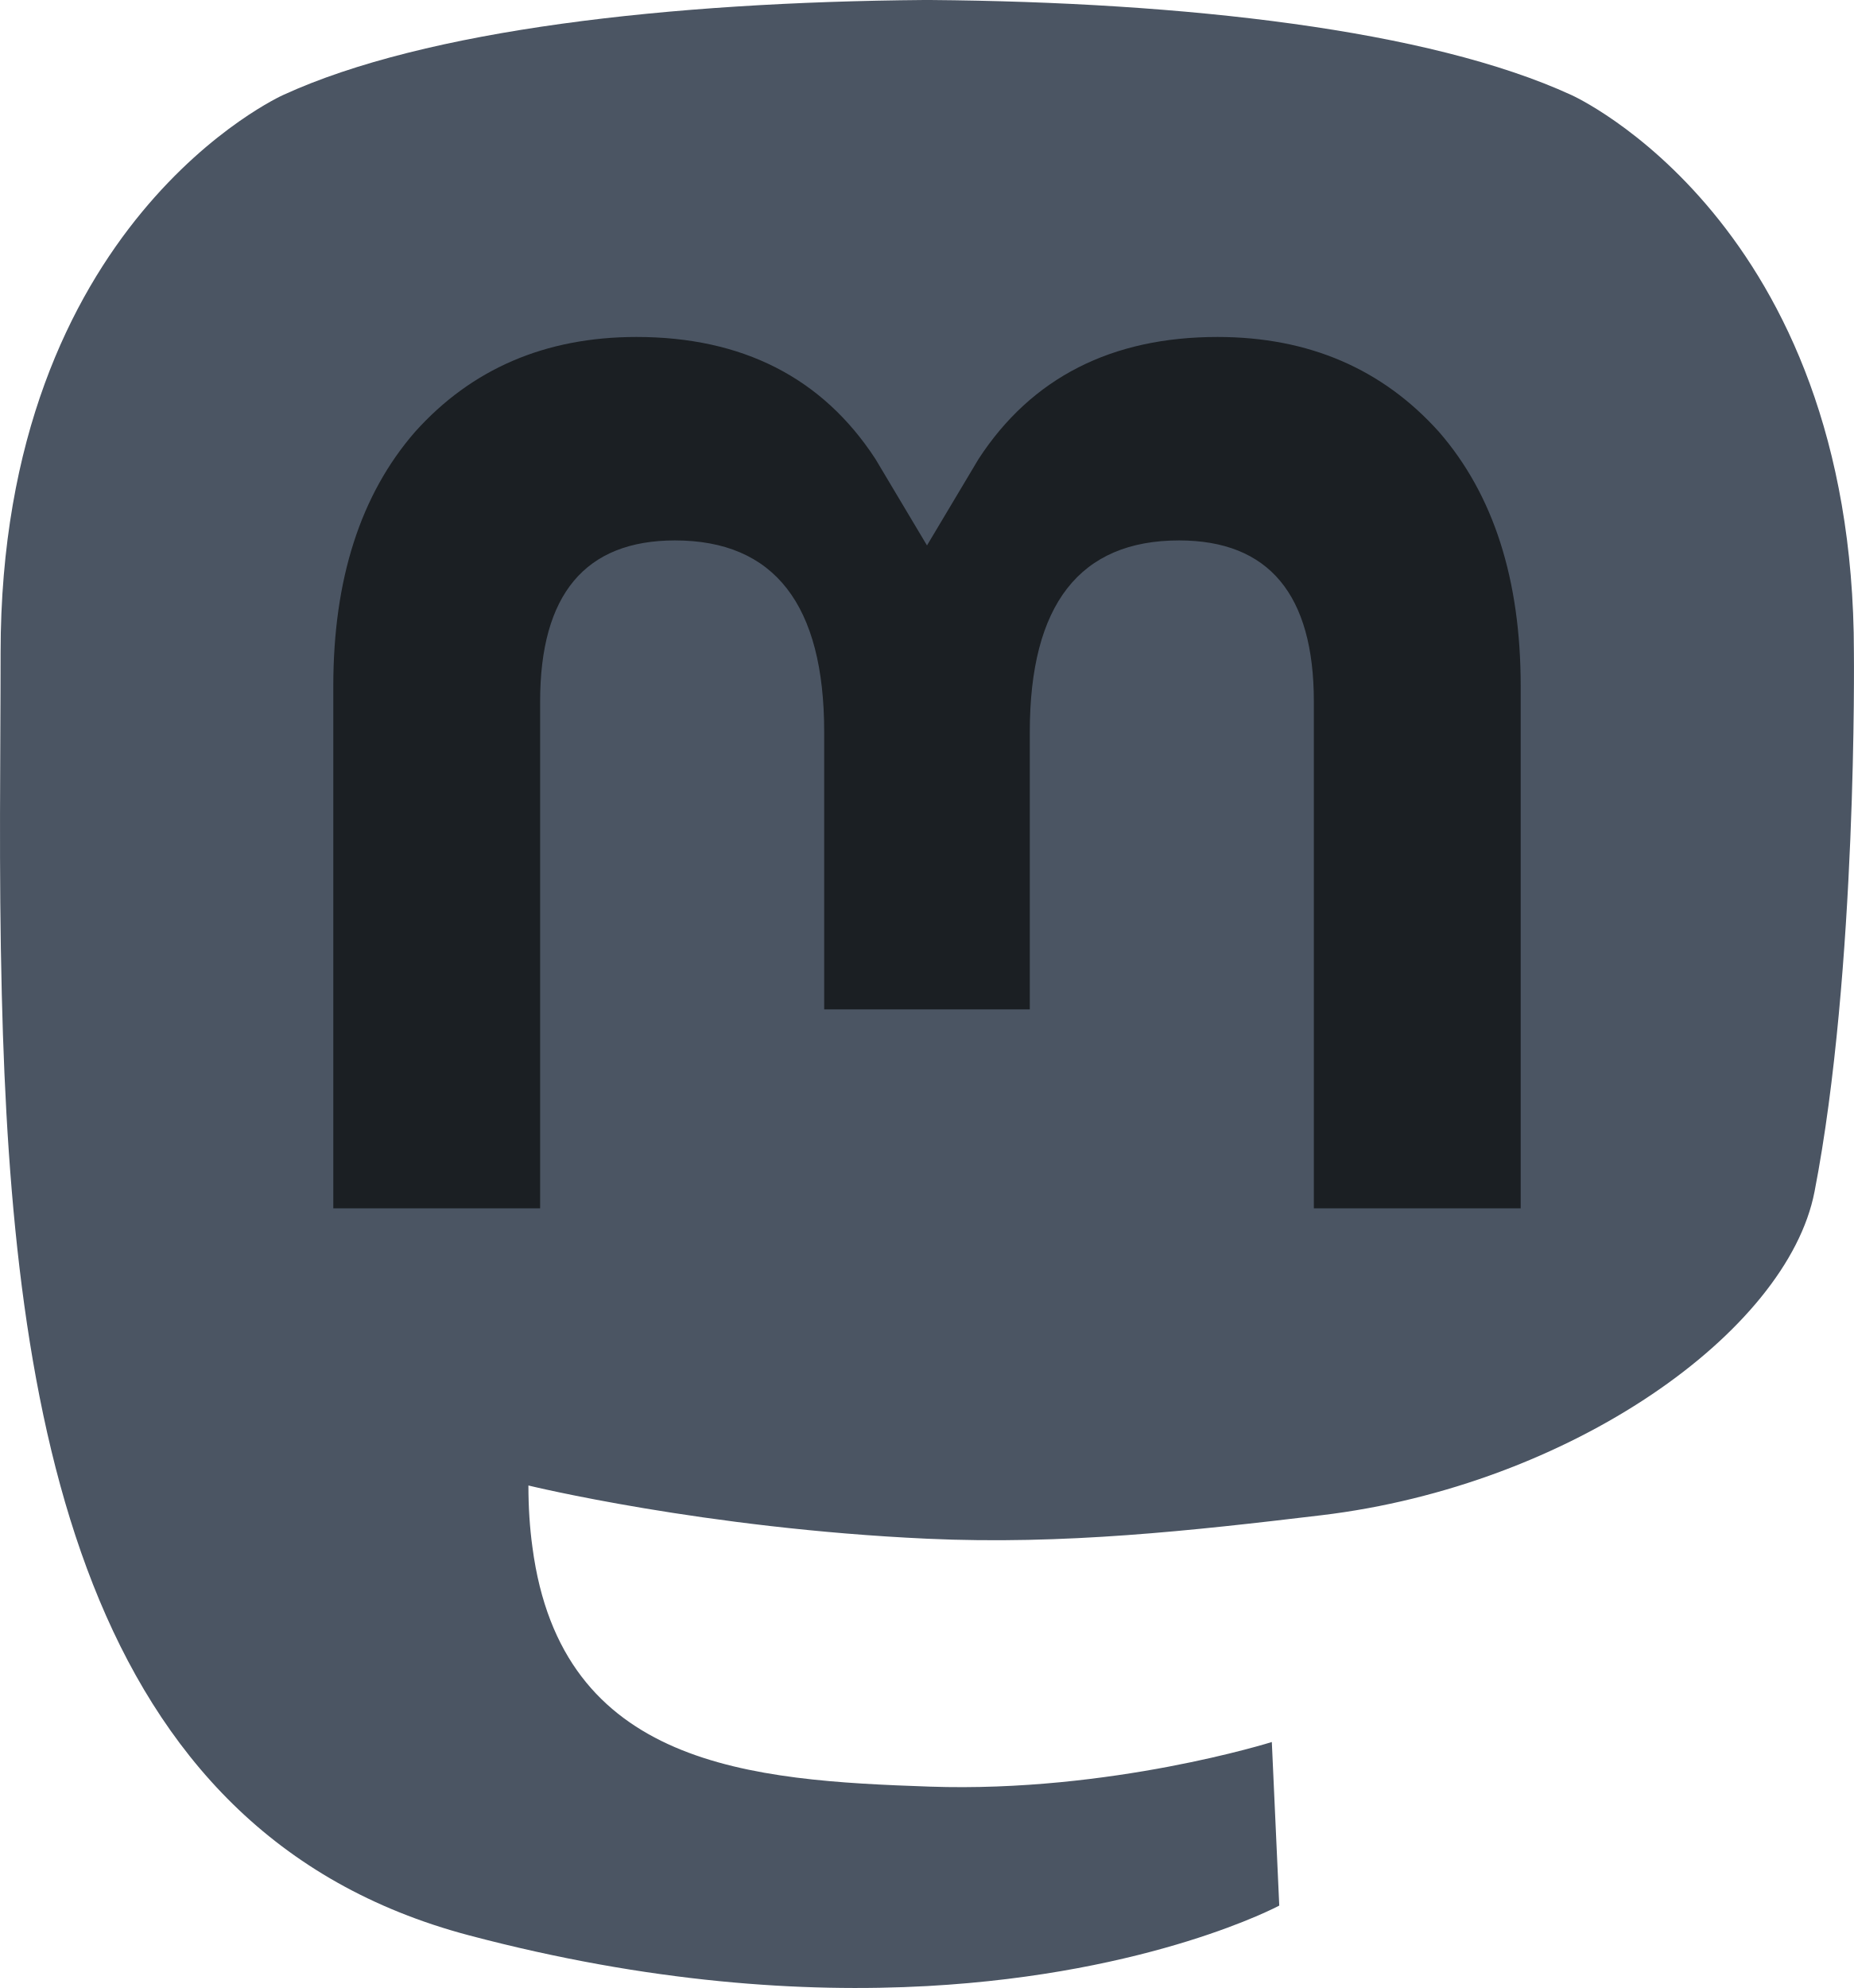
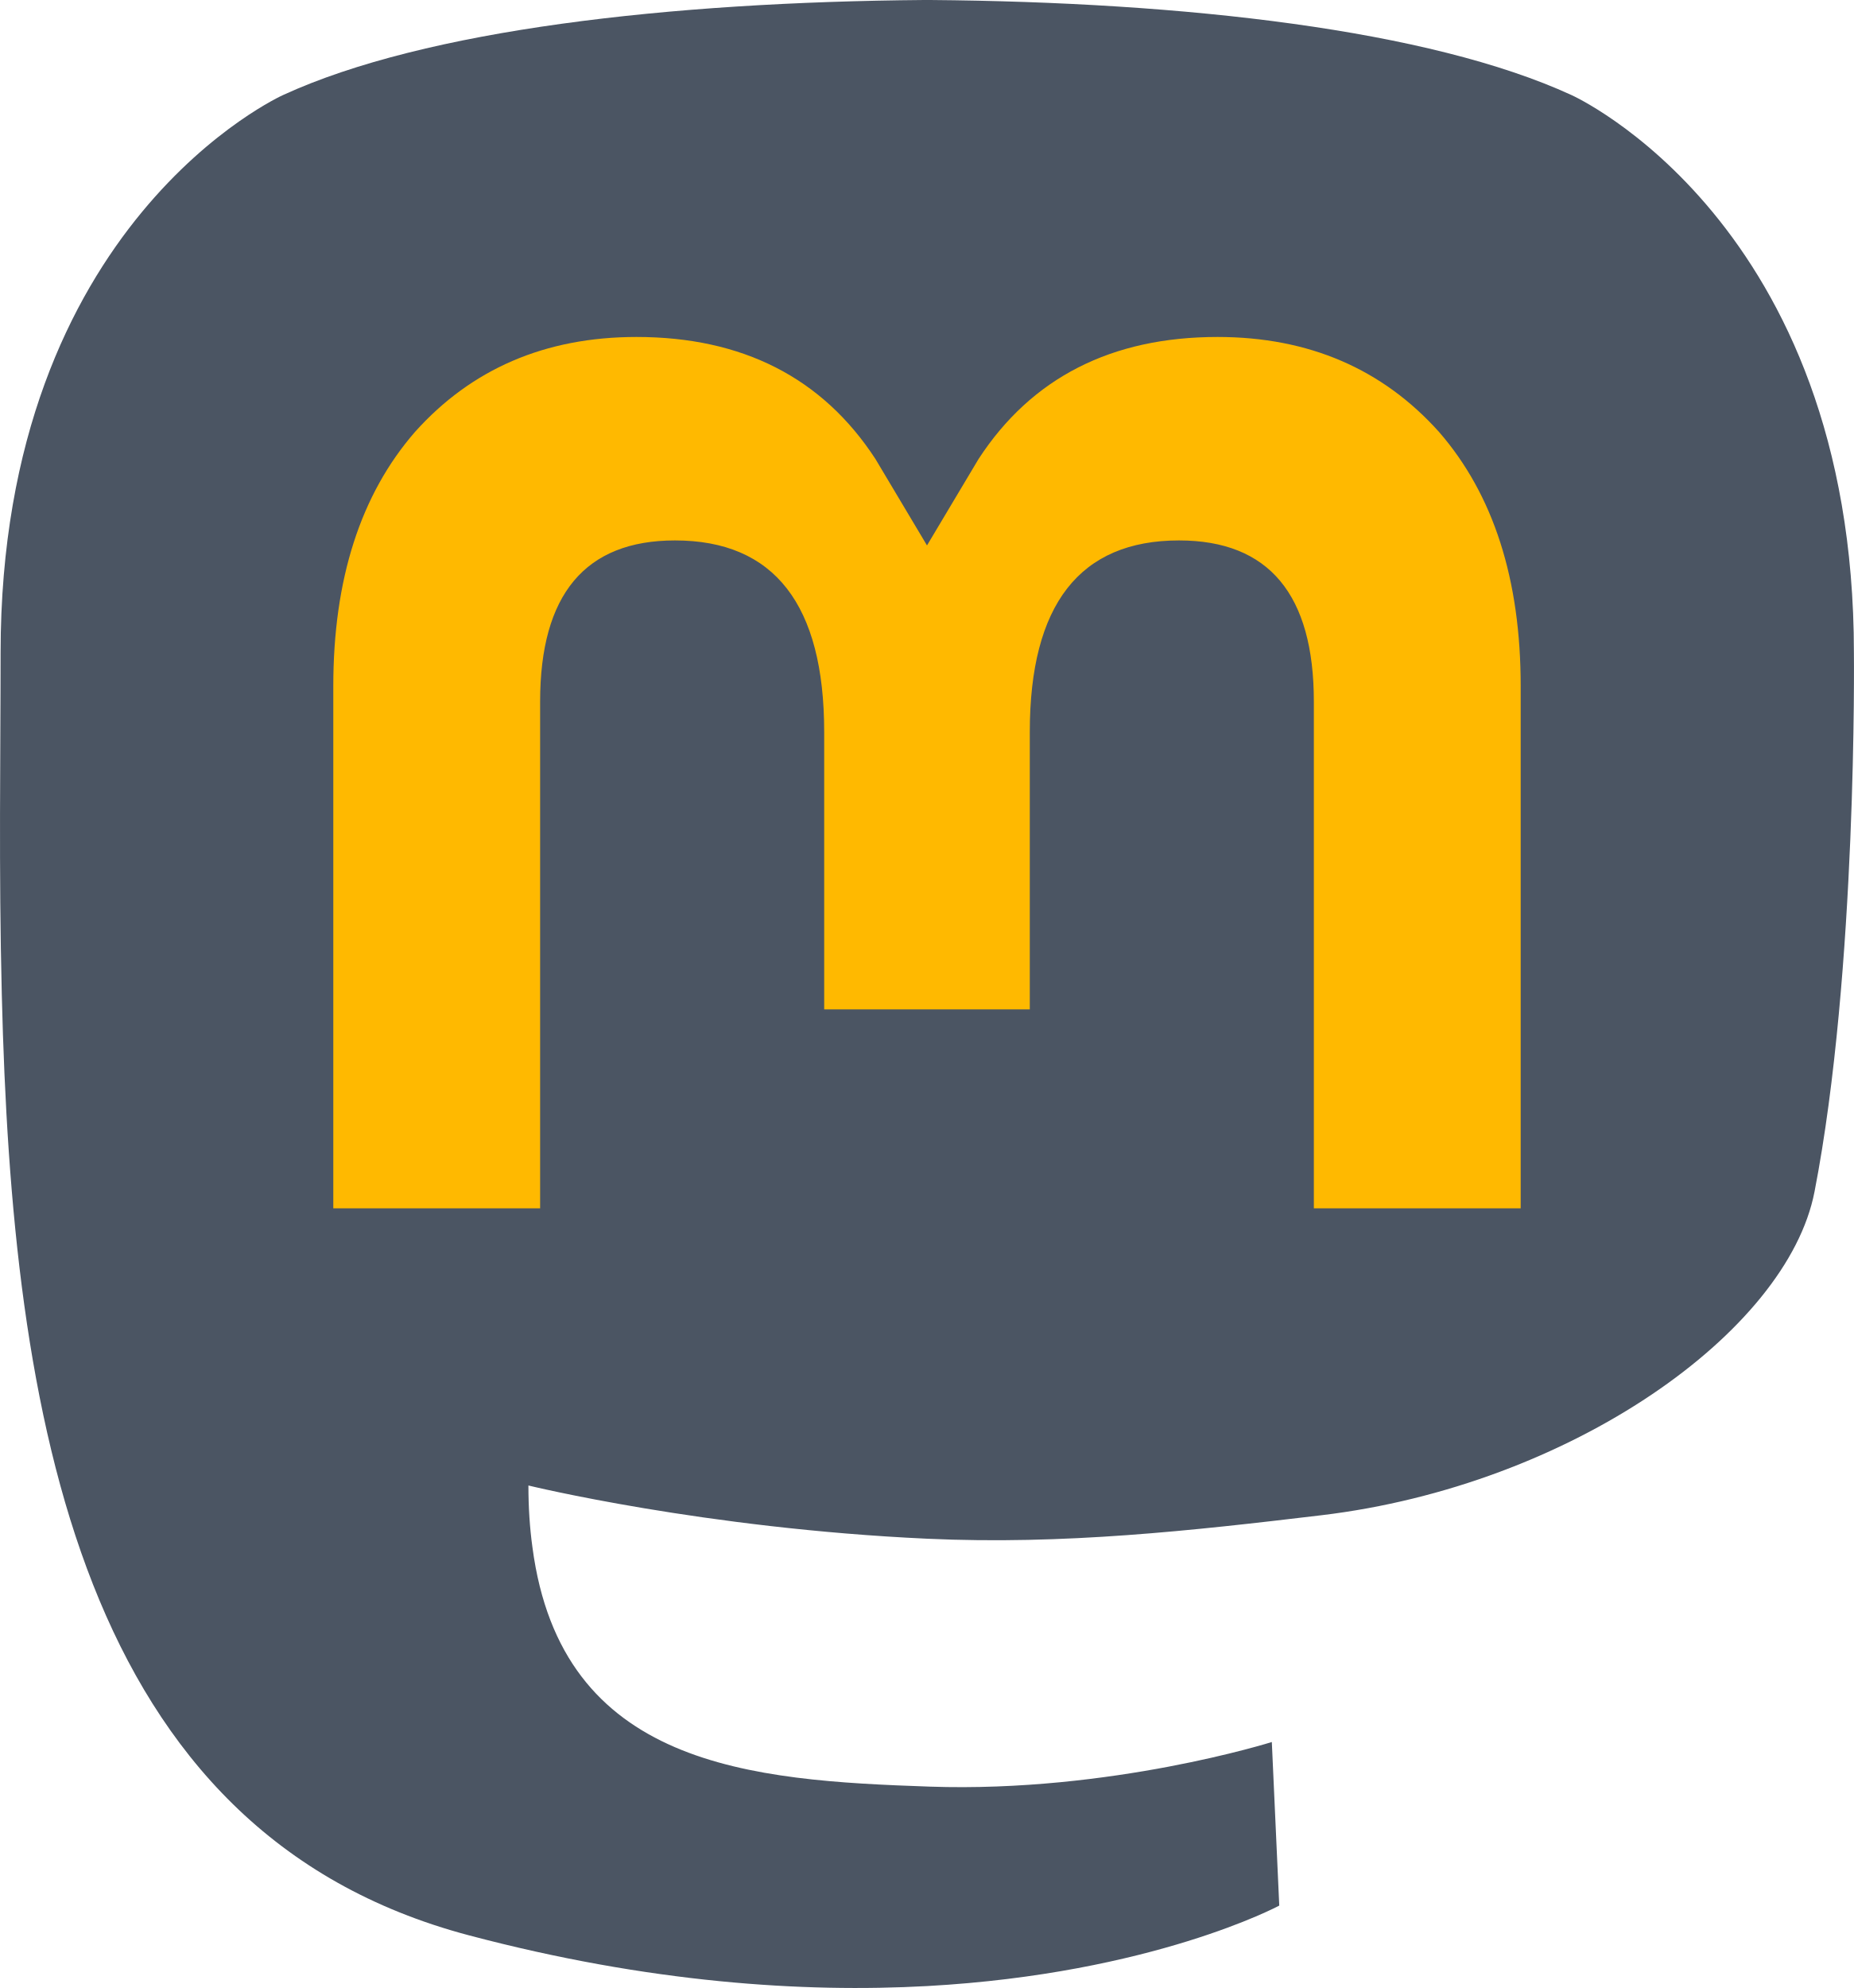
<svg xmlns="http://www.w3.org/2000/svg" width="61.077mm" height="65.478mm" viewBox="0 0 216.414 232.01">
  <path fill="#4b5563" d="M211.807 139.088c-3.181 16.366-28.492 34.278-57.562 37.749-15.159 1.809-30.084 3.471-45.999 2.741-26.027-1.192-46.565-6.213-46.565-6.213 0 2.534.156 4.946.469 7.202 3.384 25.686 25.47 27.225 46.391 27.942 21.116.723 39.919-5.206 39.919-5.206l.868 19.09s-14.77 7.931-41.081 9.39c-14.509.797-32.524-.365-53.506-5.919C9.232 213.82 1.406 165.311.209 116.091c-.365-14.614-.14-28.394-.14-39.919 0-50.33 32.976-65.082 32.976-65.082C49.672 3.454 78.204.242 107.865 0h.729c29.661.242 58.211 3.454 74.838 11.09 0 0 32.975 14.752 32.975 65.082 0 0 .414 37.134-4.599 62.915" />
-   <path fill="#1b1f23" d="M177.51 80.077v60.941h-24.144v-59.15c0-12.469-5.246-18.797-15.74-18.797-11.602 0-17.418 7.508-17.418 22.352v32.376H96.207V85.423c0-14.845-5.816-22.352-17.419-22.352-10.494 0-15.74 6.329-15.74 18.797v59.15H38.905V80.077c0-12.455 3.171-22.352 9.541-29.675 6.569-7.322 15.171-11.076 25.85-11.076 12.355 0 21.711 4.749 27.898 14.248l6.014 10.081 6.015-10.081c6.185-9.499 15.541-14.248 27.898-14.248 10.678 0 19.28 3.754 25.85 11.076 6.369 7.322 9.54 17.22 9.54 29.675" />
+   <path fill="#ffb900" d="M177.51 80.077v60.941h-24.144v-59.15c0-12.469-5.246-18.797-15.74-18.797-11.602 0-17.418 7.508-17.418 22.352v32.376H96.207V85.423c0-14.845-5.816-22.352-17.419-22.352-10.494 0-15.74 6.329-15.74 18.797v59.15H38.905V80.077c0-12.455 3.171-22.352 9.541-29.675 6.569-7.322 15.171-11.076 25.85-11.076 12.355 0 21.711 4.749 27.898 14.248l6.014 10.081 6.015-10.081c6.185-9.499 15.541-14.248 27.898-14.248 10.678 0 19.28 3.754 25.85 11.076 6.369 7.322 9.54 17.22 9.54 29.675" />
</svg>
